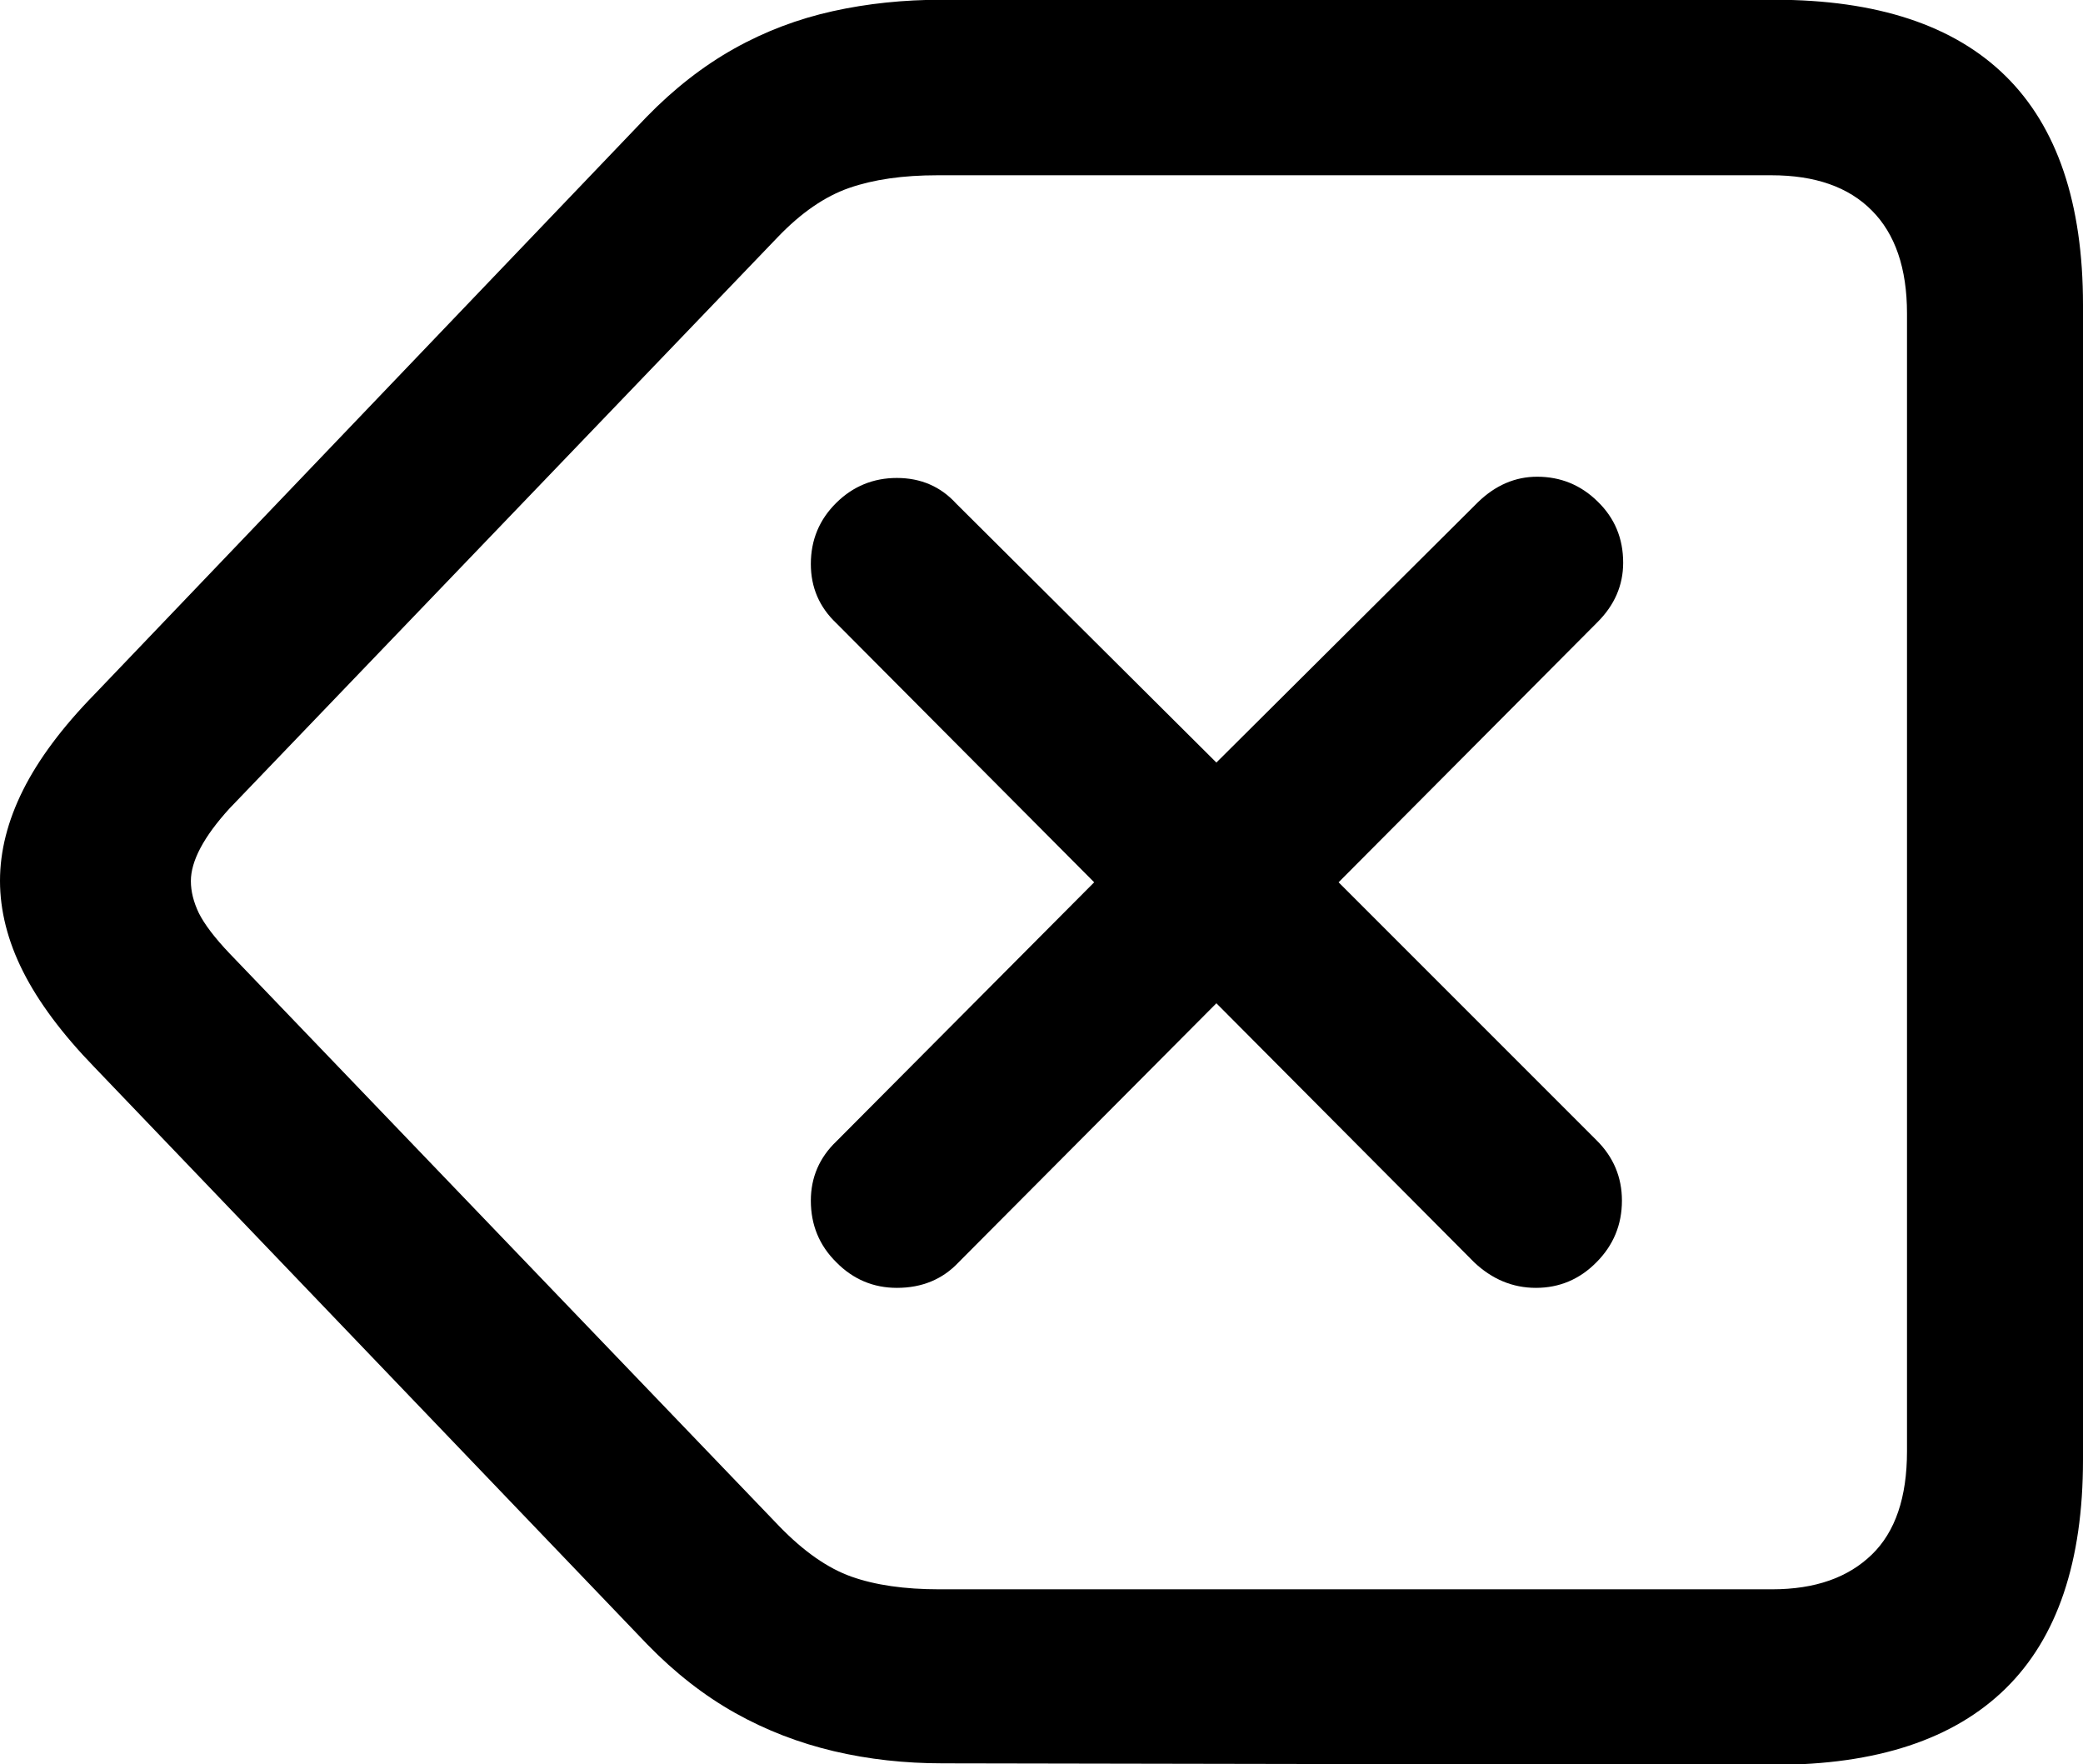
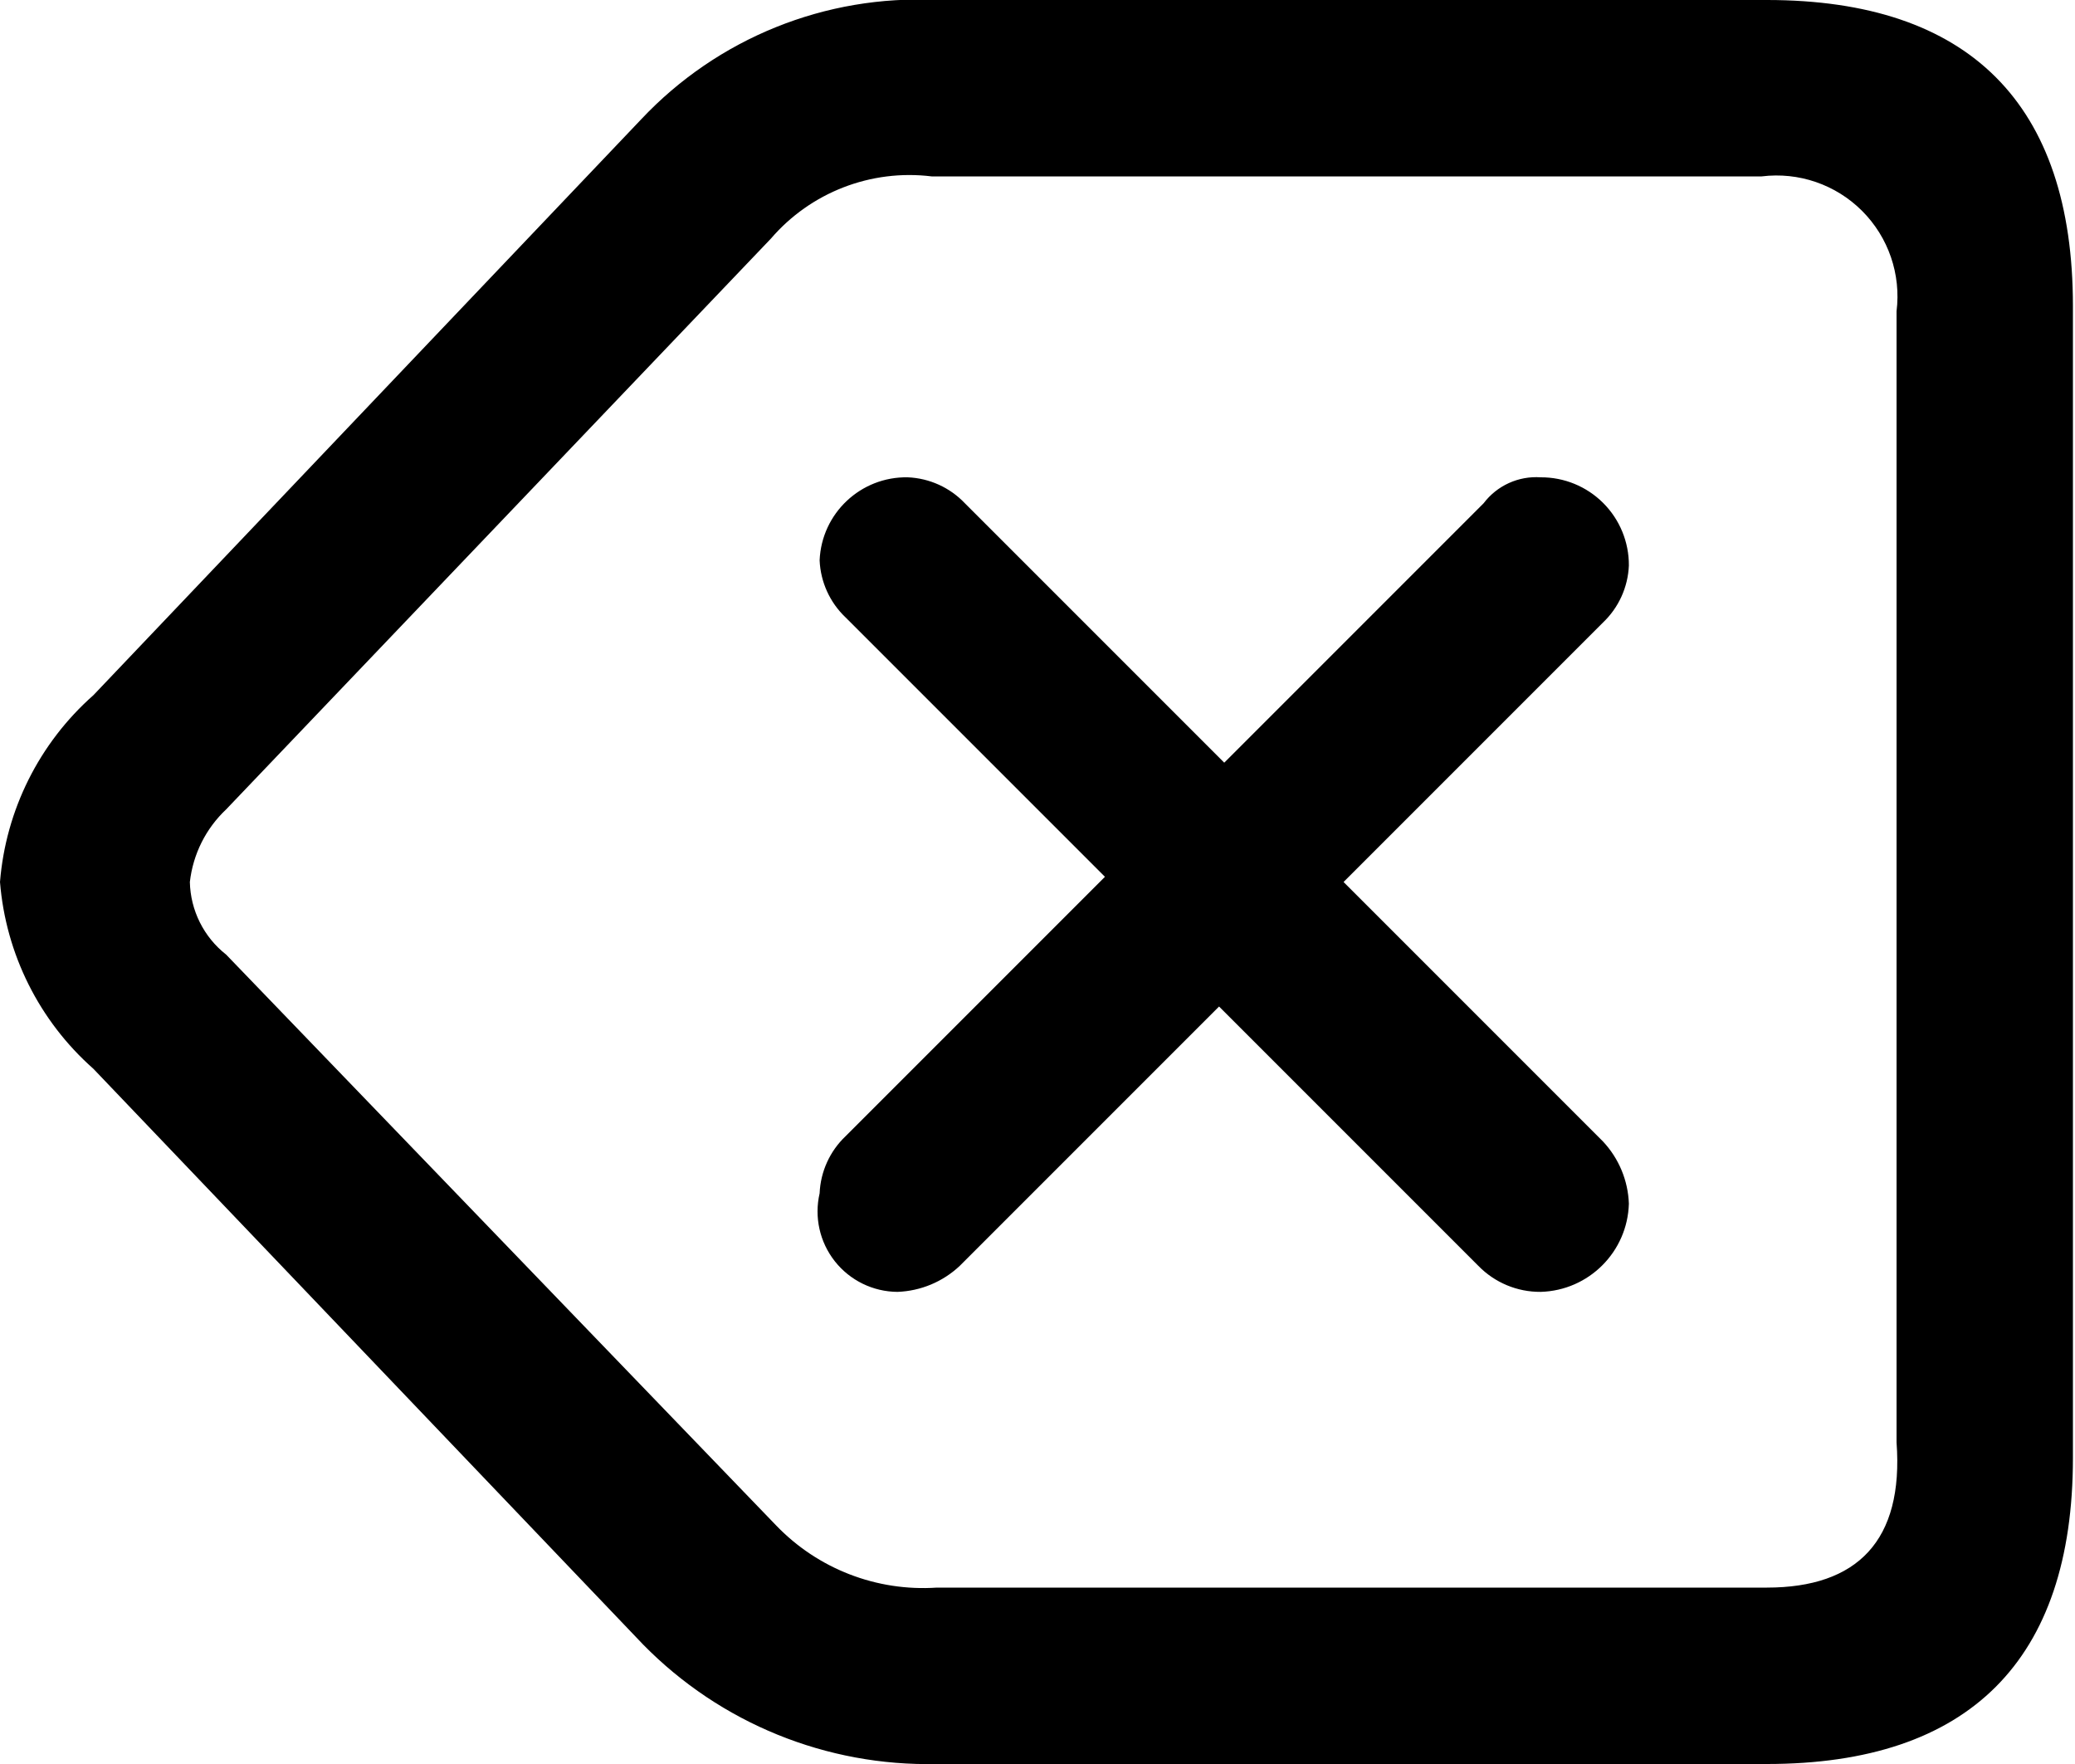
- <svg xmlns="http://www.w3.org/2000/svg" version="1.1" id="Layer_1" x="0px" y="0px" viewBox="0 0 84.03 71.15" enable-background="new 0 0 84.03 71.15" xml:space="preserve">
-   <g id="Regular-S" transform="matrix(1 0 0 1 1399.04 696)">
-     <path d="M-1327.46-624.81c4.13,0,7.24-1.03,9.33-3.08s3.12-5.13,3.12-9.23v-46.58c0-4.1-1.04-7.18-3.12-9.23s-5.19-3.08-9.33-3.08   h-33.59c-1.53,0-2.99,0.15-4.39,0.46s-2.73,0.81-3.98,1.51s-2.43,1.62-3.54,2.76l-22.27,23.29c-1.3,1.33-2.26,2.62-2.88,3.86   s-0.93,2.46-0.93,3.66s0.31,2.43,0.93,3.66s1.58,2.52,2.88,3.86l22.31,23.29c1.11,1.14,2.29,2.06,3.54,2.76s2.58,1.21,3.98,1.54   c1.4,0.33,2.86,0.49,4.39,0.49L-1327.46-624.81z M-1327.56-631.89h-33.59c-1.4,0-2.58-0.17-3.54-0.51   c-0.96-0.34-1.93-1.02-2.91-2.03l-22.17-23.1c-0.62-0.65-1.03-1.2-1.25-1.64c-0.21-0.44-0.32-0.87-0.32-1.29   c0-0.81,0.52-1.79,1.56-2.93l22.12-23.05c0.94-0.98,1.9-1.64,2.88-1.98s2.16-0.51,3.56-0.51h33.64c1.76,0,3.11,0.47,4.05,1.42   c0.94,0.94,1.42,2.33,1.42,4.15v45.9c0,1.86-0.47,3.25-1.42,4.17S-1325.8-631.89-1327.56-631.89z" />
-     <path d="M-1362.86-644.05c1.01,0,1.84-0.34,2.49-1.03l10.4-10.45l10.4,10.45c0.72,0.68,1.55,1.03,2.49,1.03s1.76-0.34,2.44-1.03   c0.68-0.68,1.03-1.51,1.03-2.49c0-0.94-0.34-1.76-1.03-2.44l-10.4-10.4l10.45-10.5c0.68-0.68,1.03-1.48,1.03-2.39   c0-0.98-0.34-1.8-1.03-2.47c-0.68-0.67-1.5-1-2.44-1c-0.88,0-1.68,0.34-2.39,1.03l-10.55,10.5l-10.5-10.45   c-0.62-0.68-1.42-1.03-2.39-1.03c-0.94,0-1.76,0.33-2.44,1c-0.68,0.67-1.03,1.49-1.03,2.47c0,0.94,0.34,1.74,1.03,2.39l10.4,10.45   l-10.4,10.45c-0.68,0.65-1.03,1.45-1.03,2.39c0,0.98,0.34,1.81,1.03,2.49C-1364.62-644.39-1363.8-644.05-1362.86-644.05z" />
+ <svg xmlns="http://www.w3.org/2000/svg" id="Layer_1" data-name="Layer 1" viewBox="0 0 40 34">
+   <g id="Regular-S">
+     <path d="M34,33.9c3.9,0,5.9-2,5.9-5.9V5.8c0-3.9-2-5.9-5.9-5.9H18a7.33,7.33,0,0,0-5.7,2.3L1.74,13.3a5.38,5.38,0,0,0-1.8,3.6,5.38,5.38,0,0,0,1.8,3.6l10.6,11.1A7.69,7.69,0,0,0,18,33.9Zm0-3.4H18a3.93,3.93,0,0,1-3.1-1.2l-10.6-11a1.83,1.83,0,0,1-.7-1.4,2.27,2.27,0,0,1,.7-1.4l10.5-11a3.52,3.52,0,0,1,3.1-1.2h16a2.33,2.33,0,0,1,2.6,2.6V27.7C36.64,29.6,35.74,30.5,34,30.5Z" transform="translate(0.06 0.1)" />
+     <path d="M17.24,24.8a1.85,1.85,0,0,0,1.2-.5l5-5,5,5a1.66,1.66,0,0,0,1.2.5,1.75,1.75,0,0,0,1.7-1.7,1.85,1.85,0,0,0-.5-1.2l-5-5,5-5a1.61,1.61,0,0,0,.5-1.1,1.69,1.69,0,0,0-1.7-1.7,1.27,1.27,0,0,0-1.1.5l-5,5-5-5a1.61,1.61,0,0,0-1.1-.5,1.67,1.67,0,0,0-1.7,1.6,1.61,1.61,0,0,0,.5,1.1l5,5-5,5a1.61,1.61,0,0,0-.5,1.1A1.55,1.55,0,0,0,17.24,24.8Z" transform="translate(0.06 0.1)" />
  </g>
</svg>
